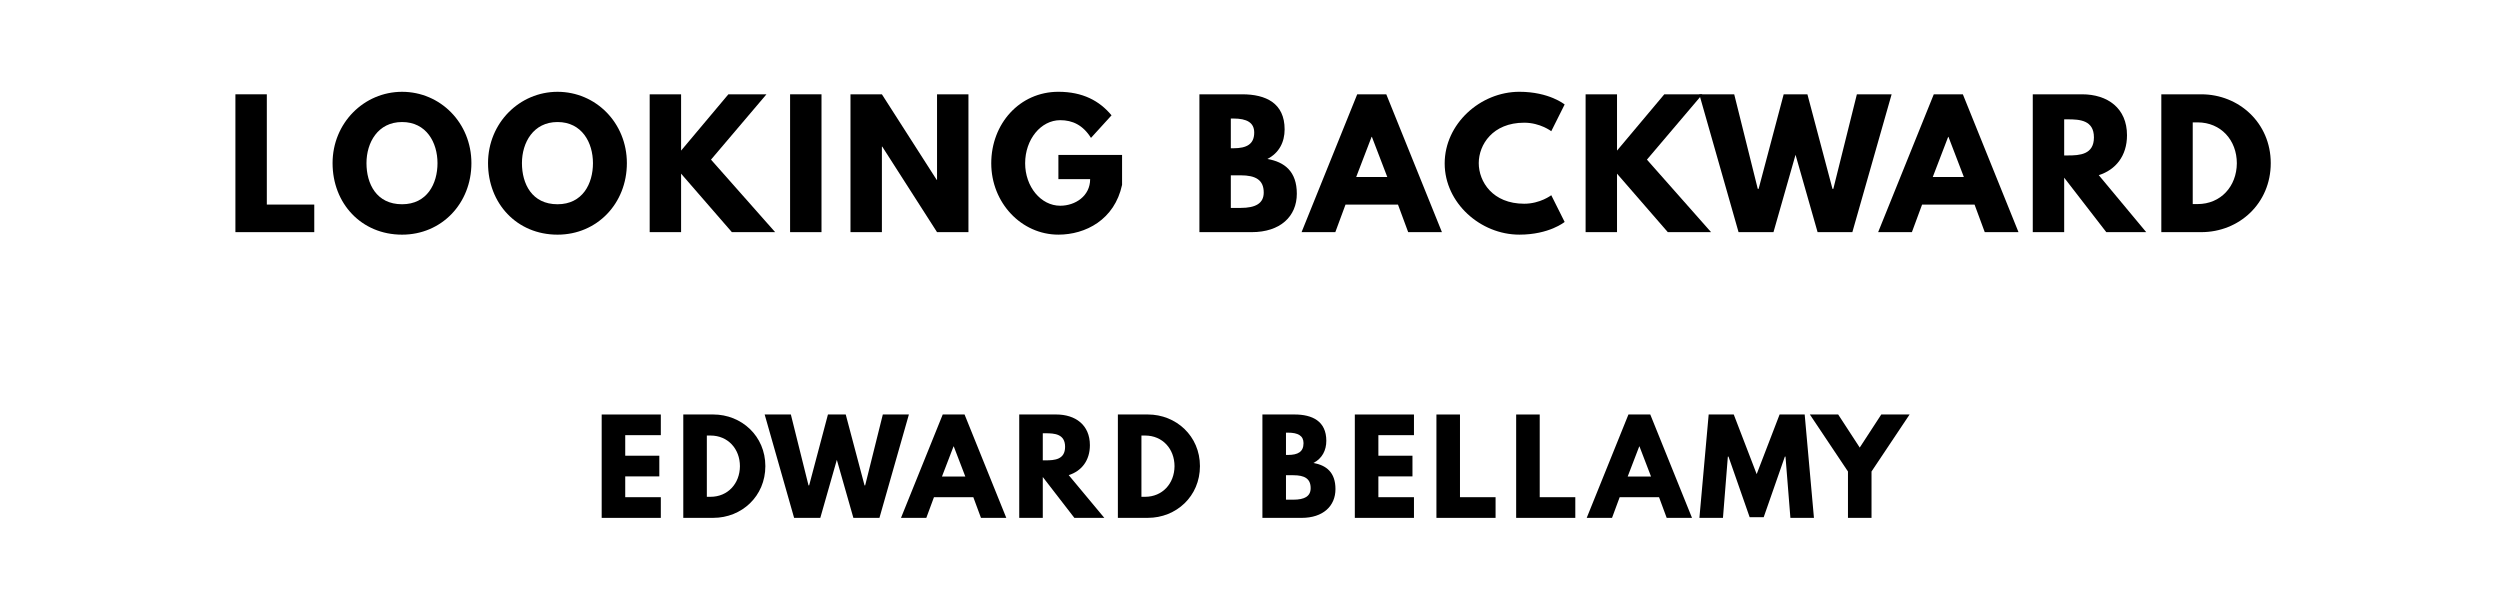
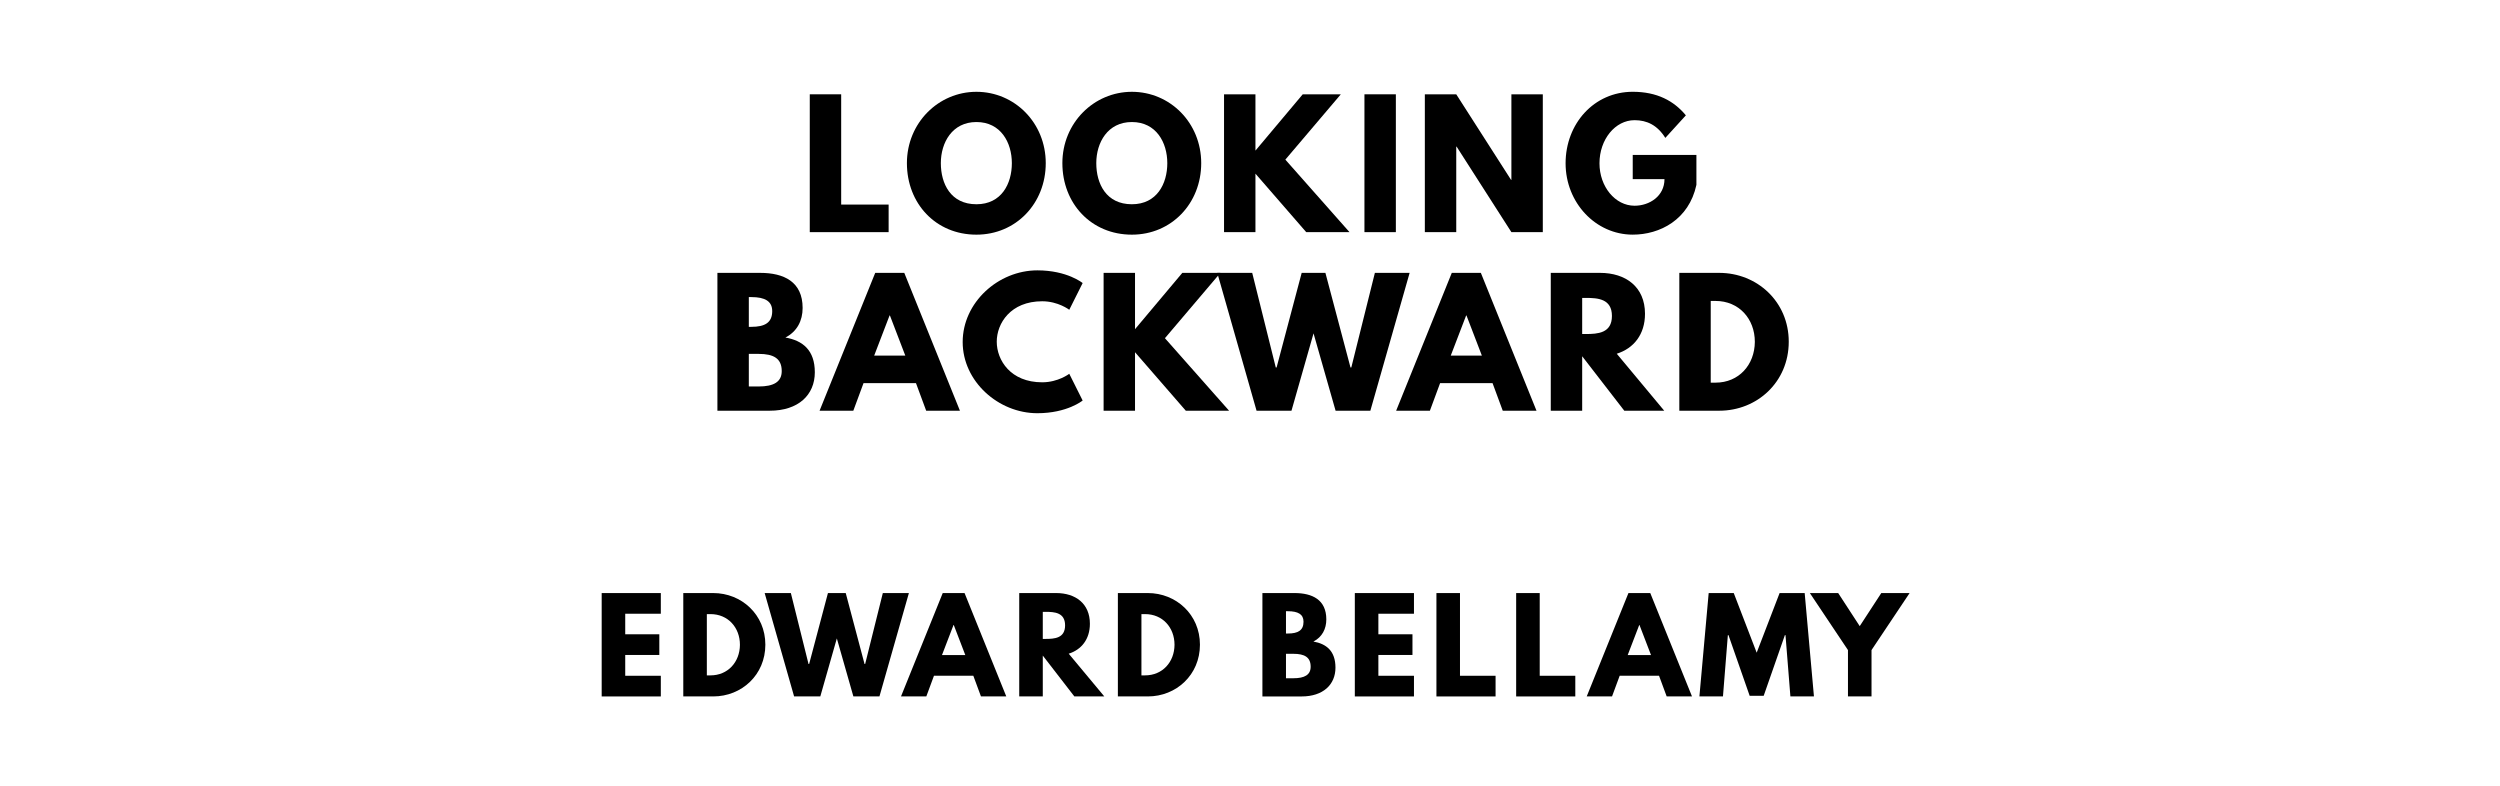
- <svg xmlns="http://www.w3.org/2000/svg" version="1.1" viewBox="0 0 1400 340">
-   <g aria-label="LOOKING BACKWARD">
-     <path d="M149.42,52.81l0.00,61.75l26.57,0.00l0.00,15.44l-44.16,0.00l0.00-77.19l17.59,0.00z" />
-     <path d="M186.24,91.36c0.00-22.55,17.68-39.95,38.92-39.95c21.43,0.00,38.83,17.40,38.83,39.95s-16.65,40.05-38.83,40.05c-22.83,0.00-38.92-17.50-38.92-40.05z  M205.23,91.36c0.00,11.51,5.52,23.02,19.93,23.02c14.04,0.00,19.84-11.51,19.84-23.02s-6.18-23.02-19.84-23.02c-13.57,0.00-19.93,11.51-19.93,23.02z" />
-     <path d="M273.30,91.36c0.00-22.55,17.68-39.95,38.92-39.95c21.43,0.00,38.83,17.40,38.83,39.95s-16.65,40.05-38.83,40.05c-22.83,0.00-38.92-17.50-38.92-40.05z  M292.29,91.36c0.00,11.51,5.52,23.02,19.93,23.02c14.04,0.00,19.84-11.51,19.84-23.02s-6.18-23.02-19.84-23.02c-13.57,0.00-19.93,11.51-19.93,23.02z" />
-     <path d="M434.08,130.00l-24.23,0.00l-28.44-32.75l0.00,32.75l-17.59,0.00l0.00-77.19l17.59,0.00l0.00,31.53l26.48-31.53l21.33,0.00l-31.06,36.58z" />
-     <path d="M460.04,52.81l0.00,77.19l-17.59,0.00l0.00-77.19l17.59,0.00z" />
-     <path d="M493.86,82.09l0.00,47.91l-17.59,0.00l0.00-77.19l17.59,0.00l30.69,47.91l0.19,0.00l0.00-47.91l17.59,0.00l0.00,77.19l-17.59,0.00l-30.69-47.91l-0.19,0.00z" />
-     <path d="M628.36,86.77l0.00,16.75c-4.21,19.56-20.49,27.88-35.65,27.88c-20.77,0.00-37.61-17.87-37.61-39.95c0.00-22.18,15.91-40.05,37.61-40.05c13.57,0.00,23.02,5.05,29.75,13.19l-11.51,12.63c-4.49-7.20-10.39-9.92-17.22-9.92c-10.85,0.00-19.65,10.76-19.65,24.14c0.00,13.10,8.80,23.77,19.65,23.77c8.42,0.00,16.75-5.43,16.75-14.88l-17.78,0.00l0.00-13.57l35.65,0.00z" />
-     <path d="M671.67,52.81l23.95,0.00c13.29,0.00,23.77,4.96,23.77,19.65c0.00,7.11-3.09,13.19-9.64,16.56c9.64,1.68,16.47,7.02,16.47,19.46c0.00,12.73-9.26,21.52-25.26,21.52l-29.29,0.00l0.00-77.19z  M689.26,83.03l1.40,0.00c7.58,0.00,11.70-2.34,11.70-8.80c0.00-5.52-4.02-7.86-11.70-7.86l-1.40,0.00l0.00,16.65z  M689.26,116.43l5.52,0.00c8.33,0.00,12.91-2.53,12.91-8.61c0.00-7.11-4.58-9.64-12.91-9.64l-5.52,0.00l0.00,18.25z" />
-     <path d="M776.32,52.81l31.16,77.19l-18.90,0.00l-5.71-15.44l-29.38,0.00l-5.71,15.44l-18.90,0.00l31.16-77.19l16.28,0.00z  M776.88,99.12l-8.61-22.46l-0.19,0.00l-8.61,22.46l17.40,0.00z" />
-     <path d="M853.55,114.09c8.98,0.00,15.16-4.77,15.16-4.77l7.49,14.97s-8.61,7.11-25.36,7.11c-21.80,0.00-41.82-17.78-41.82-39.86c0.00-22.18,19.93-40.14,41.82-40.14c16.75,0.00,25.36,7.11,25.36,7.11l-7.49,14.97s-6.18-4.77-15.16-4.77c-17.68,0.00-25.45,12.35-25.45,22.64c0.00,10.39,7.77,22.74,25.45,22.74z" />
-     <path d="M958.20,130.00l-24.23,0.00l-28.44-32.75l0.00,32.75l-17.59,0.00l0.00-77.19l17.59,0.00l0.00,31.53l26.48-31.53l21.33,0.00l-31.06,36.58z" />
-     <path d="M1017.85,130.00l-12.35-43.32l-12.35,43.32l-19.56,0.00l-21.99-77.19l19.56,0.00l13.19,52.96l0.47,0.00l14.04-52.96l13.29,0.00l14.04,52.96l0.47,0.00l13.19-52.96l19.46,0.00l-21.99,77.19l-19.46,0.00z" />
-     <path d="M1099.20,52.81l31.16,77.19l-18.90,0.00l-5.71-15.44l-29.38,0.00l-5.71,15.44l-18.90,0.00l31.16-77.19l16.28,0.00z  M1099.76,99.12l-8.61-22.46l-0.19,0.00l-8.61,22.46l17.40,0.00z" />
-     <path d="M1138.35,52.81l27.60,0.00c14.32,0.00,25.17,7.77,25.17,22.92c0.00,11.60-6.36,19.37-15.81,22.36l26.57,31.91l-22.36,0.00l-23.58-30.50l0.00,30.50l-17.59,0.00l0.00-77.19z  M1155.94,87.05l2.06,0.00c6.64,0.00,14.60-0.47,14.60-10.11s-7.95-10.11-14.60-10.11l-2.06,0.00l0.00,20.21z" />
-     <path d="M1210.34,52.81l22.36,0.00c21.15,0.00,38.92,16.09,38.92,38.55c0.00,22.55-17.68,38.64-38.92,38.64l-22.36,0.00l0.00-77.19z  M1227.93,114.28l2.71,0.00c13.01,0.00,21.89-9.92,21.99-22.83c0.00-12.91-8.89-22.92-21.99-22.92l-2.71,0.00l0.00,45.75z" />
+ <svg xmlns="http://www.w3.org/2000/svg" version="1.1" viewBox="0 0 1400 440">
+   <g aria-label="LOOKING">
+     <path d="M471.06,52.81l0.00,61.75l26.57,0.00l0.00,15.44l-44.16,0.00l0.00-77.19l17.59,0.00z" />
+     <path d="M507.87,91.36c0.00-22.55,17.68-39.95,38.92-39.95c21.43,0.00,38.83,17.40,38.83,39.95s-16.65,40.05-38.83,40.05c-22.83,0.00-38.92-17.50-38.92-40.05z  M526.87,91.36c0.00,11.51,5.52,23.02,19.93,23.02c14.04,0.00,19.84-11.51,19.84-23.02s-6.18-23.02-19.84-23.02c-13.57,0.00-19.93,11.51-19.93,23.02z" />
+     <path d="M594.93,91.36c0.00-22.55,17.68-39.95,38.92-39.95c21.43,0.00,38.83,17.40,38.83,39.95s-16.65,40.05-38.83,40.05c-22.83,0.00-38.92-17.50-38.92-40.05z  M613.92,91.36c0.00,11.51,5.52,23.02,19.93,23.02c14.04,0.00,19.84-11.51,19.84-23.02s-6.18-23.02-19.84-23.02c-13.57,0.00-19.93,11.51-19.93,23.02z" />
+     <path d="M755.72,130.00l-24.23,0.00l-28.44-32.75l0.00,32.75l-17.59,0.00l0.00-77.19l17.59,0.00l0.00,31.53l26.48-31.53l21.33,0.00l-31.06,36.58z" />
+     <path d="M781.68,52.81l0.00,77.19l-17.59,0.00l0.00-77.19l17.59,0.00z" />
+     <path d="M815.50,82.09l0.00,47.91l-17.59,0.00l0.00-77.19l17.59,0.00l30.69,47.91l0.19,0.00l0.00-47.91l17.59,0.00l0.00,77.19l-17.59,0.00l-30.69-47.91l-0.19,0.00z" />
+     <path d="M949.99,86.77l0.00,16.75c-4.21,19.56-20.49,27.88-35.65,27.88c-20.77,0.00-37.61-17.87-37.61-39.95c0.00-22.18,15.91-40.05,37.61-40.05c13.57,0.00,23.02,5.05,29.75,13.19l-11.51,12.63c-4.49-7.20-10.39-9.92-17.22-9.92c-10.85,0.00-19.65,10.76-19.65,24.14c0.00,13.10,8.80,23.77,19.65,23.77c8.42,0.00,16.75-5.43,16.75-14.88l-17.78,0.00l0.00-13.57l35.65,0.00z" />
+   </g>
+   <g aria-label="BACKWARD">
+     <path d="M401.75,152.81l23.95,0.00c13.29,0.00,23.77,4.96,23.77,19.65c0.00,7.11-3.09,13.19-9.64,16.56c9.64,1.68,16.47,7.02,16.47,19.46c0.00,12.73-9.26,21.52-25.26,21.52l-29.29,0.00l0.00-77.19z  M419.34,183.03l1.40,0.00c7.58,0.00,11.70-2.34,11.70-8.80c0.00-5.52-4.02-7.86-11.70-7.86l-1.40,0.00l0.00,16.65z  M419.34,216.43l5.52,0.00c8.33,0.00,12.91-2.53,12.91-8.61c0.00-7.11-4.58-9.64-12.91-9.64l-5.52,0.00l0.00,18.25z" />
+     <path d="M506.40,152.81l31.16,77.19l-18.90,0.00l-5.71-15.44l-29.38,0.00l-5.71,15.44l-18.90,0.00l31.16-77.19l16.28,0.00z  M506.96,199.12l-8.61-22.46l-0.19,0.00l-8.61,22.46l17.40,0.00z" />
+     <path d="M583.63,214.09c8.98,0.00,15.16-4.77,15.16-4.77l7.49,14.97s-8.61,7.11-25.36,7.11c-21.80,0.00-41.82-17.78-41.82-39.86c0.00-22.18,19.93-40.14,41.82-40.14c16.75,0.00,25.36,7.11,25.36,7.11l-7.49,14.97s-6.18-4.77-15.16-4.77c-17.68,0.00-25.45,12.35-25.45,22.64c0.00,10.39,7.77,22.74,25.45,22.74z" />
+     <path d="M688.28,230.00l-24.23,0.00l-28.44-32.75l0.00,32.75l-17.59,0.00l0.00-77.19l17.59,0.00l0.00,31.53l26.48-31.53l21.33,0.00l-31.06,36.58z" />
+     <path d="M747.93,230.00l-12.35-43.32l-12.35,43.32l-19.56,0.00l-21.99-77.19l19.56,0.00l13.19,52.96l0.47,0.00l14.04-52.96l13.29,0.00l14.04,52.96l0.47,0.00l13.19-52.96l19.46,0.00l-21.99,77.19l-19.46,0.00z" />
+     <path d="M829.28,152.81l31.16,77.19l-18.90,0.00l-5.71-15.44l-29.38,0.00l-5.71,15.44l-18.90,0.00l31.16-77.19l16.28,0.00z  M829.84,199.12l-8.61-22.46l-0.19,0.00l-8.61,22.46l17.40,0.00z" />
+     <path d="M868.43,152.81l27.60,0.00c14.32,0.00,25.17,7.77,25.17,22.92c0.00,11.60-6.36,19.37-15.81,22.36l26.57,31.91l-22.36,0.00l-23.58-30.50l0.00,30.50l-17.59,0.00l0.00-77.19z  M886.02,187.05l2.06,0.00c6.64,0.00,14.60-0.47,14.60-10.11s-7.95-10.11-14.60-10.11l-2.06,0.00l0.00,20.21z" />
+     <path d="M940.42,152.81l22.36,0.00c21.15,0.00,38.92,16.09,38.92,38.55c0.00,22.55-17.68,38.64-38.92,38.64l-22.36,0.00l0.00-77.19z  M958.01,214.28l2.71,0.00c13.01,0.00,21.89-9.92,21.99-22.83c0.00-12.91-8.89-22.92-21.99-22.92l-2.71,0.00l0.00,45.75z" />
  </g>
  <g aria-label="EDWARD BELLAMY">
-     <path d="M370.06,232.11l0.00,11.58l-19.93,0.00l0.00,11.51l19.09,0.00l0.00,11.58l-19.09,0.00l0.00,11.65l19.93,0.00l0.00,11.58l-33.12,0.00l0.00-57.89l33.12,0.00z" />
-     <path d="M382.64,232.11l16.77,0.00c15.86,0.00,29.19,12.07,29.19,28.91c0.00,16.91-13.26,28.98-29.19,28.98l-16.77,0.00l0.00-57.89z  M395.83,278.21l2.04,0.00c9.75,0.00,16.42-7.44,16.49-17.12c0.00-9.68-6.67-17.19-16.49-17.19l-2.04,0.00l0.00,34.32z" />
-     <path d="M477.89,290.00l-9.26-32.49l-9.26,32.49l-14.67,0.00l-16.49-57.89l14.67,0.00l9.89,39.72l0.35,0.00l10.53-39.72l9.96,0.00l10.53,39.72l0.35,0.00l9.89-39.72l14.60,0.00l-16.49,57.89l-14.60,0.00z" />
-     <path d="M540.15,232.11l23.37,57.89l-14.18,0.00l-4.28-11.58l-22.04,0.00l-4.28,11.58l-14.18,0.00l23.37-57.89l12.21,0.00z  M540.57,266.84l-6.46-16.84l-0.14,0.00l-6.46,16.84l13.05,0.00z" />
-     <path d="M570.76,232.11l20.70,0.00c10.74,0.00,18.88,5.82,18.88,17.19c0.00,8.70-4.77,14.53-11.86,16.77l19.93,23.93l-16.77,0.00l-17.68-22.88l0.00,22.88l-13.19,0.00l0.00-57.89z  M583.96,257.79l1.54,0.00c4.98,0.00,10.95-0.35,10.95-7.58s-5.96-7.58-10.95-7.58l-1.54,0.00l0.00,15.16z" />
-     <path d="M626.01,232.11l16.77,0.00c15.86,0.00,29.19,12.07,29.19,28.91c0.00,16.91-13.26,28.98-29.19,28.98l-16.77,0.00l0.00-57.89z  M639.20,278.21l2.04,0.00c9.75,0.00,16.42-7.44,16.49-17.12c0.00-9.68-6.67-17.19-16.49-17.19l-2.04,0.00l0.00,34.32z" />
-     <path d="M706.96,232.11l17.96,0.00c9.96,0.00,17.82,3.72,17.82,14.74c0.00,5.33-2.32,9.89-7.23,12.42c7.23,1.26,12.35,5.26,12.35,14.60c0.00,9.54-6.95,16.14-18.95,16.14l-21.96,0.00l0.00-57.89z  M720.15,254.77l1.05,0.00c5.68,0.00,8.77-1.75,8.77-6.60c0.00-4.14-3.02-5.89-8.77-5.89l-1.05,0.00l0.00,12.49z  M720.15,279.82l4.14,0.00c6.25,0.00,9.68-1.89,9.68-6.46c0.00-5.33-3.44-7.23-9.68-7.23l-4.14,0.00l0.00,13.68z" />
-     <path d="M791.82,232.11l0.00,11.58l-19.93,0.00l0.00,11.51l19.09,0.00l0.00,11.58l-19.09,0.00l0.00,11.65l19.93,0.00l0.00,11.58l-33.12,0.00l0.00-57.89l33.12,0.00z" />
-     <path d="M817.59,232.11l0.00,46.32l19.93,0.00l0.00,11.58l-33.12,0.00l0.00-57.89l13.19,0.00z" />
-     <path d="M862.24,232.11l0.00,46.32l19.93,0.00l0.00,11.58l-33.12,0.00l0.00-57.89l13.19,0.00z" />
-     <path d="M924.15,232.11l23.37,57.89l-14.18,0.00l-4.28-11.58l-22.04,0.00l-4.28,11.58l-14.18,0.00l23.37-57.89l12.21,0.00z  M924.57,266.84l-6.46-16.84l-0.14,0.00l-6.46,16.84l13.05,0.00z" />
-     <path d="M1002.62,290.00l-2.74-34.32l-0.35,0.00l-11.86,33.96l-7.86,0.00l-11.86-33.96l-0.35,0.00l-2.74,34.32l-13.19,0.00l5.19-57.89l14.04,0.00l12.84,33.40l12.84-33.40l14.04,0.00l5.19,57.89l-13.19,0.00z" />
-     <path d="M1013.52,232.11l15.86,0.00l12.07,18.53l12.07-18.53l15.86,0.00l-21.33,31.93l0.00,25.96l-13.19,0.00l0.00-25.96z" />
+     <path d="M370.06,332.11l0.00,11.58l-19.93,0.00l0.00,11.51l19.09,0.00l0.00,11.58l-19.09,0.00l0.00,11.65l19.93,0.00l0.00,11.58l-33.12,0.00l0.00-57.89l33.12,0.00z" />
+     <path d="M382.64,332.11l16.77,0.00c15.86,0.00,29.19,12.07,29.19,28.91c0.00,16.91-13.26,28.98-29.19,28.98l-16.77,0.00l0.00-57.89z  M395.83,378.21l2.04,0.00c9.75,0.00,16.42-7.44,16.49-17.12c0.00-9.68-6.67-17.19-16.49-17.19l-2.04,0.00l0.00,34.32z" />
+     <path d="M477.89,390.00l-9.26-32.49l-9.26,32.49l-14.67,0.00l-16.49-57.89l14.67,0.00l9.89,39.72l0.35,0.00l10.53-39.72l9.96,0.00l10.53,39.72l0.35,0.00l9.89-39.72l14.60,0.00l-16.49,57.89l-14.60,0.00z" />
+     <path d="M540.15,332.11l23.37,57.89l-14.18,0.00l-4.28-11.58l-22.04,0.00l-4.28,11.58l-14.18,0.00l23.37-57.89l12.21,0.00z  M540.57,366.84l-6.46-16.84l-0.14,0.00l-6.46,16.84l13.05,0.00z" />
+     <path d="M570.76,332.11l20.70,0.00c10.74,0.00,18.88,5.82,18.88,17.19c0.00,8.70-4.77,14.53-11.86,16.77l19.93,23.93l-16.77,0.00l-17.68-22.88l0.00,22.88l-13.19,0.00l0.00-57.89z  M583.96,357.79l1.54,0.00c4.98,0.00,10.95-0.35,10.95-7.58s-5.96-7.58-10.95-7.58l-1.54,0.00l0.00,15.16z" />
+     <path d="M626.01,332.11l16.77,0.00c15.86,0.00,29.19,12.07,29.19,28.91c0.00,16.91-13.26,28.98-29.19,28.98l-16.77,0.00l0.00-57.89z  M639.20,378.21l2.04,0.00c9.75,0.00,16.42-7.44,16.49-17.12c0.00-9.68-6.67-17.19-16.49-17.19l-2.04,0.00l0.00,34.32z" />
+     <path d="M706.96,332.11l17.96,0.00c9.96,0.00,17.82,3.72,17.82,14.74c0.00,5.33-2.32,9.89-7.23,12.42c7.23,1.26,12.35,5.26,12.35,14.60c0.00,9.54-6.95,16.14-18.95,16.14l-21.96,0.00l0.00-57.89z  M720.15,354.77l1.05,0.00c5.68,0.00,8.77-1.75,8.77-6.60c0.00-4.14-3.02-5.89-8.77-5.89l-1.05,0.00l0.00,12.49z  M720.15,379.82l4.14,0.00c6.25,0.00,9.68-1.89,9.68-6.46c0.00-5.33-3.44-7.23-9.68-7.23l-4.14,0.00l0.00,13.68z" />
+     <path d="M791.82,332.11l0.00,11.58l-19.93,0.00l0.00,11.51l19.09,0.00l0.00,11.58l-19.09,0.00l0.00,11.65l19.93,0.00l0.00,11.58l-33.12,0.00l0.00-57.89l33.12,0.00z" />
+     <path d="M817.59,332.11l0.00,46.32l19.93,0.00l0.00,11.58l-33.12,0.00l0.00-57.89l13.19,0.00z" />
+     <path d="M862.24,332.11l0.00,46.32l19.93,0.00l0.00,11.58l-33.12,0.00l0.00-57.89l13.19,0.00z" />
+     <path d="M924.15,332.11l23.37,57.89l-14.18,0.00l-4.28-11.58l-22.04,0.00l-4.28,11.58l-14.18,0.00l23.37-57.89l12.21,0.00z  M924.57,366.84l-6.46-16.84l-0.14,0.00l-6.46,16.84l13.05,0.00z" />
+     <path d="M1002.62,390.00l-2.74-34.32l-0.35,0.00l-11.86,33.96l-7.86,0.00l-11.86-33.96l-0.35,0.00l-2.74,34.32l-13.19,0.00l5.19-57.89l14.04,0.00l12.84,33.40l12.84-33.40l14.04,0.00l5.19,57.89l-13.19,0.00z" />
+     <path d="M1013.52,332.11l15.86,0.00l12.07,18.53l12.07-18.53l15.86,0.00l-21.33,31.93l0.00,25.96l-13.19,0.00l0.00-25.96z" />
  </g>
</svg>
